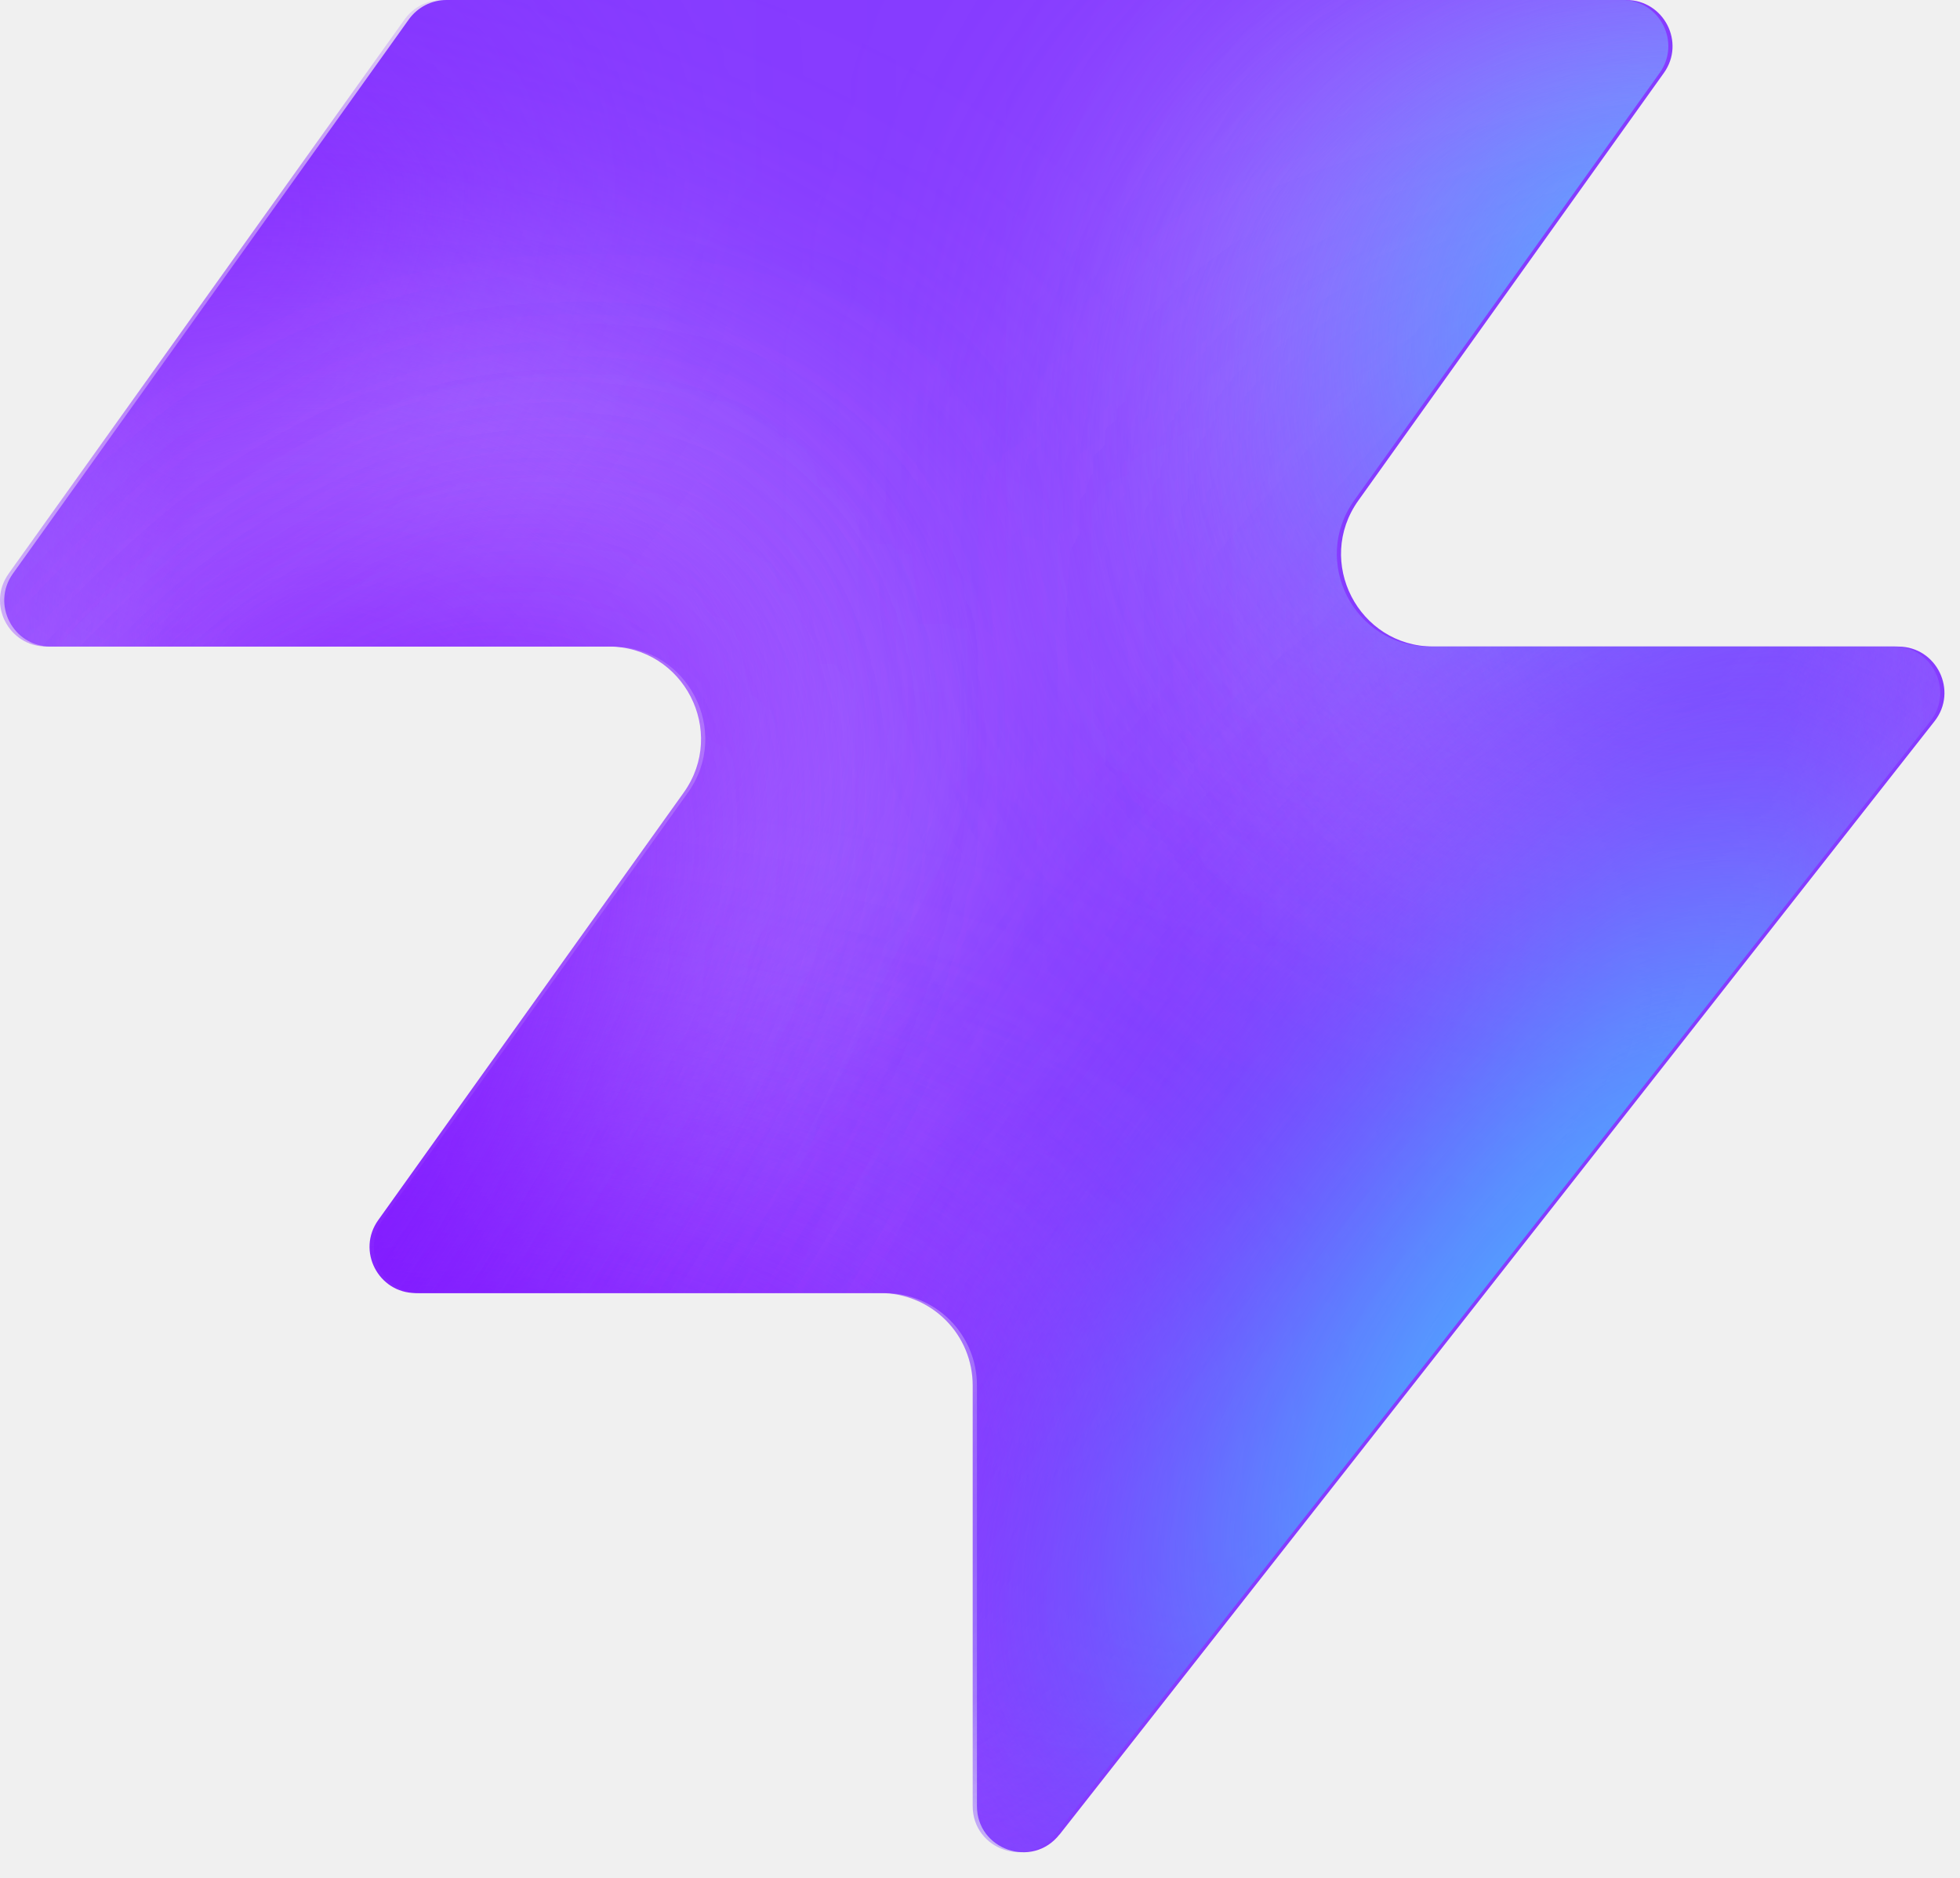
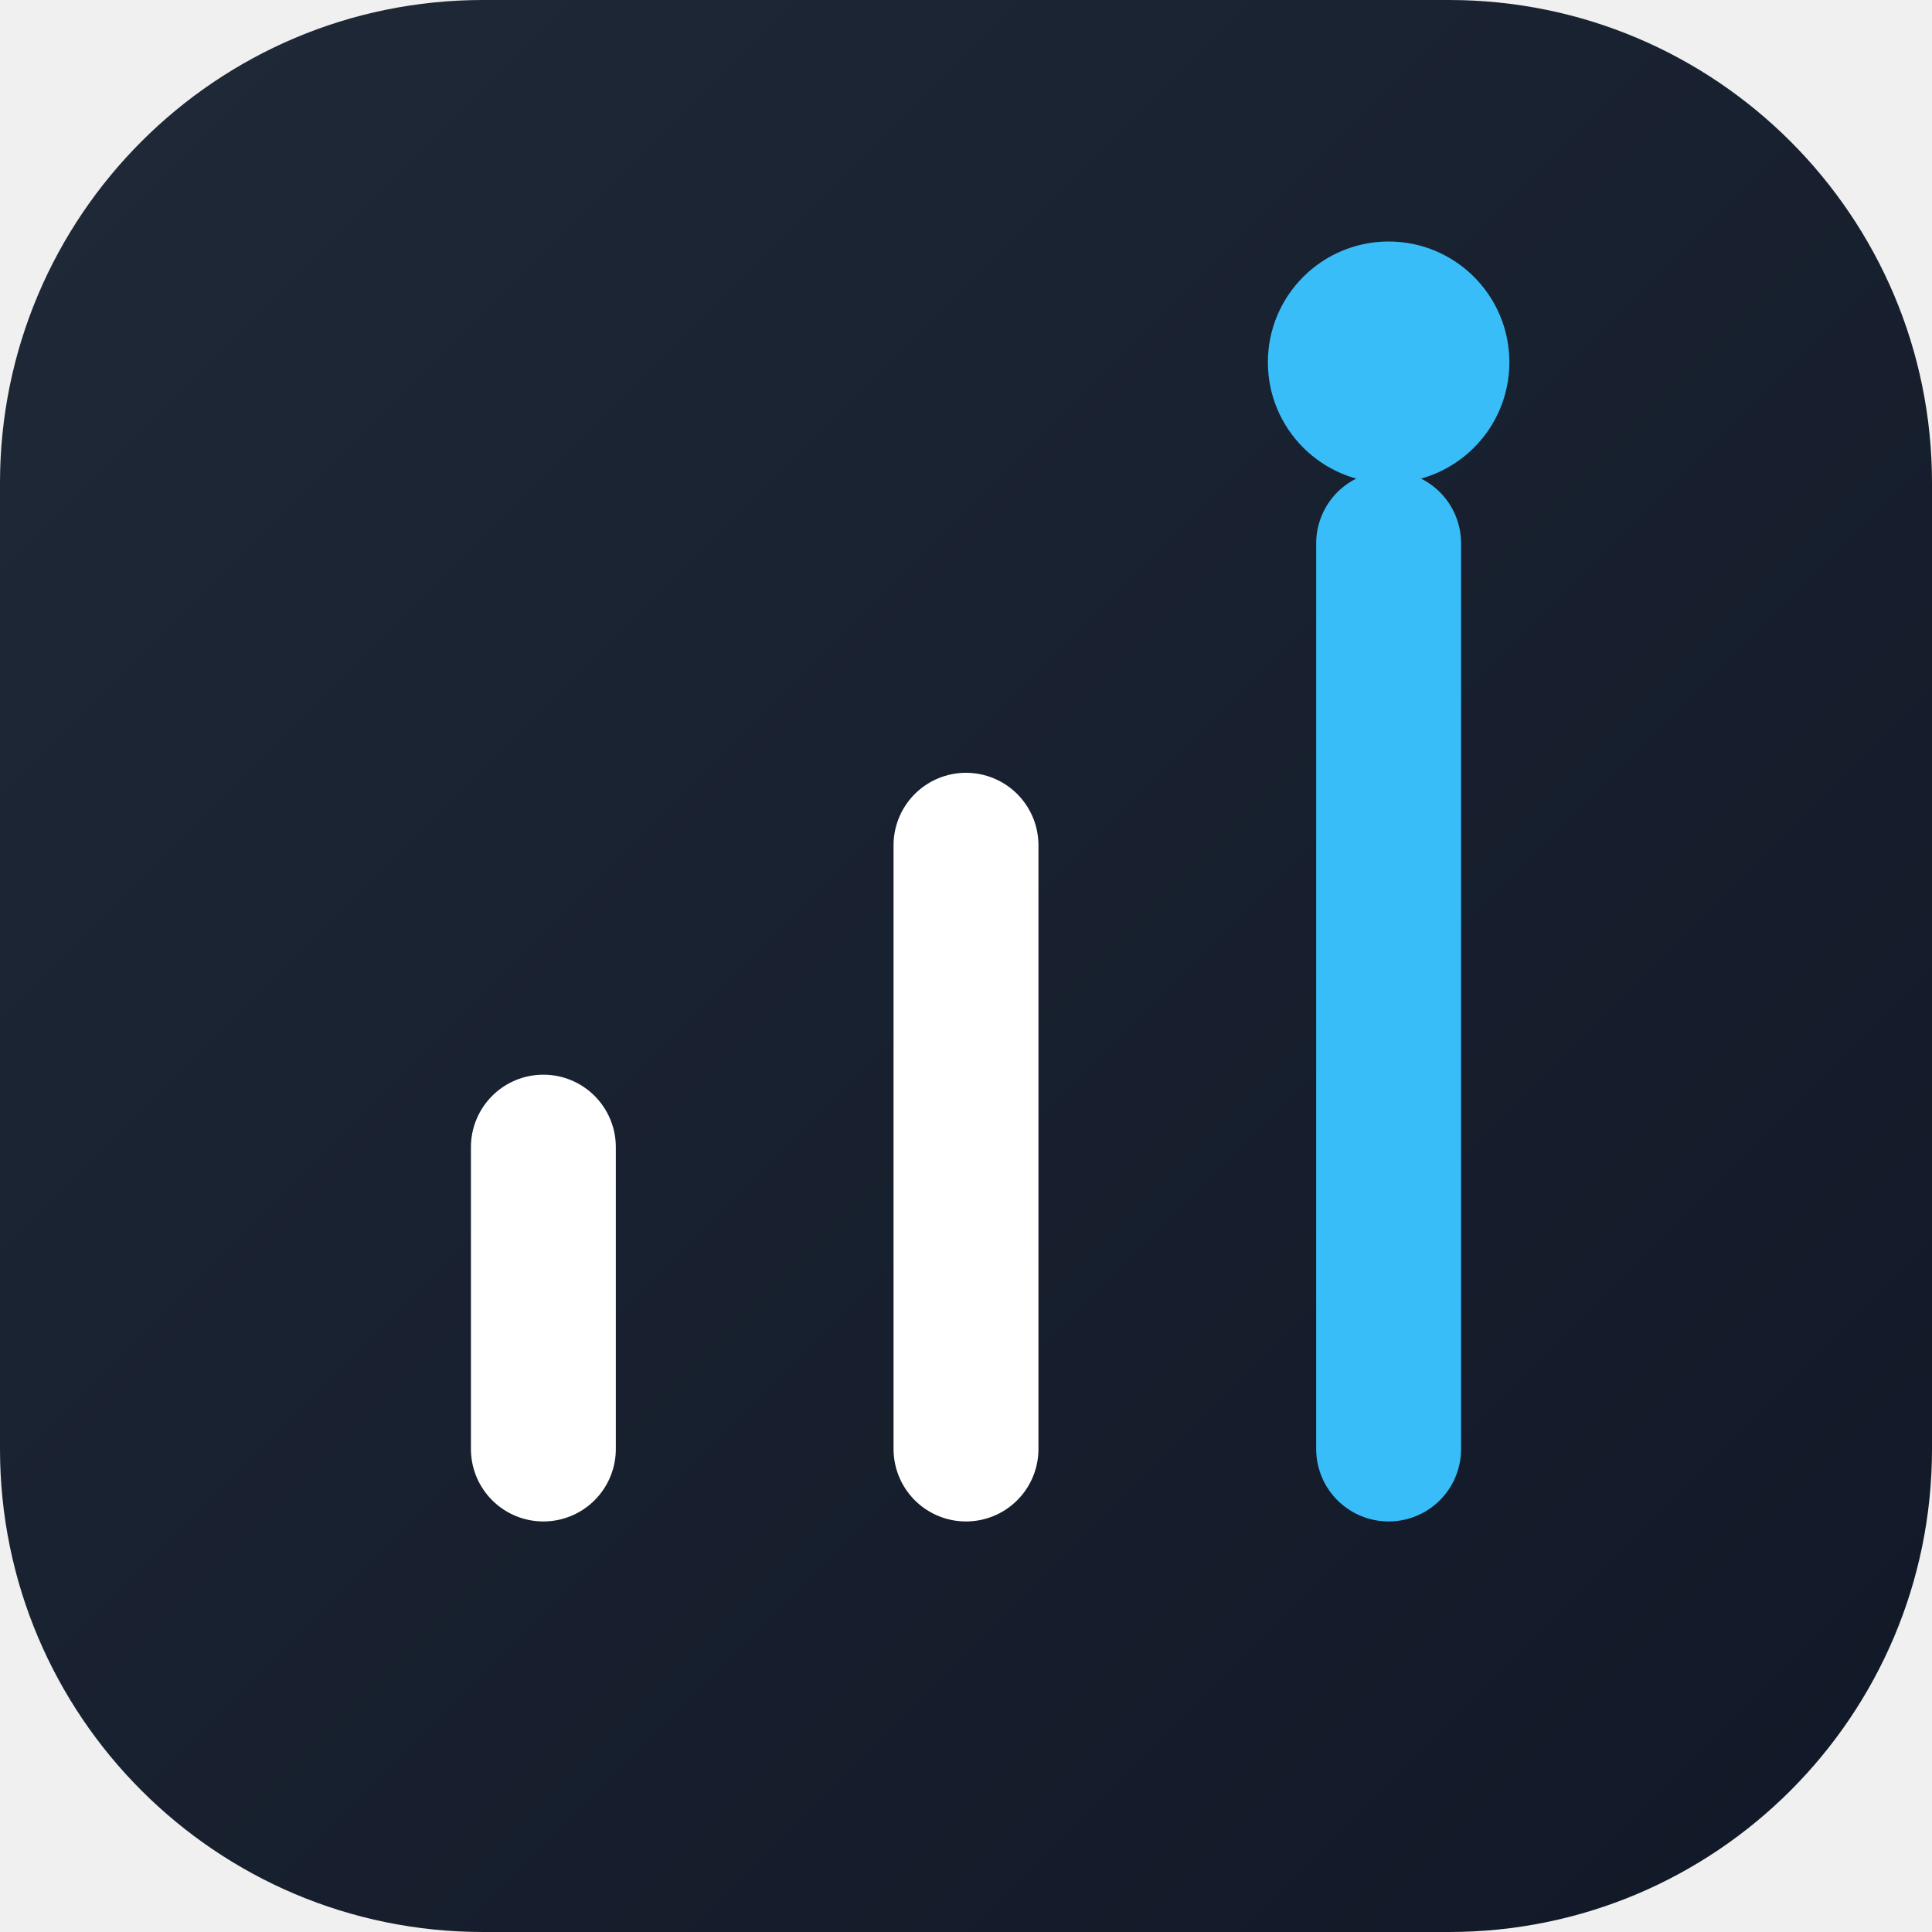
- <svg xmlns="http://www.w3.org/2000/svg" width="48" height="46" fill="none" viewBox="0 0 48 46">
-   <path fill="#863bff" d="M25.946 44.938c-.664.845-2.021.375-2.021-.698V33.937a2.26 2.26 0 0 0-2.262-2.262H10.287c-.92 0-1.456-1.04-.92-1.788l7.48-10.471c1.07-1.497 0-3.578-1.842-3.578H1.237c-.92 0-1.456-1.04-.92-1.788L10.013.474c.214-.297.556-.474.92-.474h28.894c.92 0 1.456 1.04.92 1.788l-7.48 10.471c-1.07 1.498 0 3.579 1.842 3.579h11.377c.943 0 1.473 1.088.89 1.83L25.947 44.94z" style="fill:#863bff;fill:color(display-p3 .525 .23 1);fill-opacity:1" />
-   <mask id="a" width="48" height="46" x="0" y="0" maskUnits="userSpaceOnUse" style="mask-type:alpha">
-     <path fill="#000" d="M25.842 44.938c-.664.844-2.021.375-2.021-.698V33.937a2.26 2.26 0 0 0-2.262-2.262H10.183c-.92 0-1.456-1.04-.92-1.788l7.48-10.471c1.07-1.498 0-3.579-1.842-3.579H1.133c-.92 0-1.456-1.04-.92-1.787L9.91.473c.214-.297.556-.474.92-.474h28.894c.92 0 1.456 1.04.92 1.788l-7.48 10.471c-1.07 1.498 0 3.578 1.842 3.578h11.377c.943 0 1.473 1.088.89 1.832L25.843 44.94z" style="fill:#000;fill-opacity:1" />
-   </mask>
-   <g mask="url(#a)">
-     <g filter="url(#b)">
-       <ellipse cx="5.508" cy="14.704" fill="#ede6ff" rx="5.508" ry="14.704" style="fill:#ede6ff;fill:color(display-p3 .927 .903 1);fill-opacity:1" transform="matrix(.00324 1 1 -.00324 -4.47 31.516)" />
-     </g>
-     <g filter="url(#c)">
-       <ellipse cx="10.399" cy="29.851" fill="#ede6ff" rx="10.399" ry="29.851" style="fill:#ede6ff;fill:color(display-p3 .927 .903 1);fill-opacity:1" transform="matrix(.00324 1 1 -.00324 -39.328 7.883)" />
-     </g>
-     <g filter="url(#d)">
-       <ellipse cx="5.508" cy="30.487" fill="#7e14ff" rx="5.508" ry="30.487" style="fill:#7e14ff;fill:color(display-p3 .492 .077 1);fill-opacity:1" transform="rotate(89.814 -25.913 -14.639)scale(1 -1)" />
-     </g>
-     <g filter="url(#e)">
-       <ellipse cx="5.508" cy="30.599" fill="#7e14ff" rx="5.508" ry="30.599" style="fill:#7e14ff;fill:color(display-p3 .492 .077 1);fill-opacity:1" transform="rotate(89.814 -32.644 -3.334)scale(1 -1)" />
-     </g>
-     <g filter="url(#f)">
-       <ellipse cx="5.508" cy="30.599" fill="#7e14ff" rx="5.508" ry="30.599" style="fill:#7e14ff;fill:color(display-p3 .492 .077 1);fill-opacity:1" transform="matrix(.00324 1 1 -.00324 -34.34 30.47)" />
-     </g>
-     <g filter="url(#g)">
-       <ellipse cx="14.072" cy="22.078" fill="#ede6ff" rx="14.072" ry="22.078" style="fill:#ede6ff;fill:color(display-p3 .927 .903 1);fill-opacity:1" transform="rotate(93.35 24.506 48.493)scale(-1 1)" />
-     </g>
-     <g filter="url(#h)">
-       <ellipse cx="3.47" cy="21.501" fill="#7e14ff" rx="3.47" ry="21.501" style="fill:#7e14ff;fill:color(display-p3 .492 .077 1);fill-opacity:1" transform="rotate(89.009 28.708 47.59)scale(-1 1)" />
-     </g>
-     <g filter="url(#i)">
-       <ellipse cx="3.47" cy="21.501" fill="#7e14ff" rx="3.47" ry="21.501" style="fill:#7e14ff;fill:color(display-p3 .492 .077 1);fill-opacity:1" transform="rotate(89.009 28.708 47.59)scale(-1 1)" />
-     </g>
-     <g filter="url(#j)">
-       <ellipse cx=".387" cy="8.972" fill="#7e14ff" rx="4.407" ry="29.108" style="fill:#7e14ff;fill:color(display-p3 .492 .077 1);fill-opacity:1" transform="rotate(39.51 .387 8.972)" />
-     </g>
-     <g filter="url(#k)">
-       <ellipse cx="47.523" cy="-6.092" fill="#7e14ff" rx="4.407" ry="29.108" style="fill:#7e14ff;fill:color(display-p3 .492 .077 1);fill-opacity:1" transform="rotate(37.892 47.523 -6.092)" />
-     </g>
-     <g filter="url(#l)">
-       <ellipse cx="41.412" cy="6.333" fill="#47bfff" rx="5.971" ry="9.665" style="fill:#47bfff;fill:color(display-p3 .28 .748 1);fill-opacity:1" transform="rotate(37.892 41.412 6.333)" />
-     </g>
-     <g filter="url(#m)">
-       <ellipse cx="-1.879" cy="38.332" fill="#7e14ff" rx="4.407" ry="29.108" style="fill:#7e14ff;fill:color(display-p3 .492 .077 1);fill-opacity:1" transform="rotate(37.892 -1.88 38.332)" />
-     </g>
-     <g filter="url(#n)">
-       <ellipse cx="-1.879" cy="38.332" fill="#7e14ff" rx="4.407" ry="29.108" style="fill:#7e14ff;fill:color(display-p3 .492 .077 1);fill-opacity:1" transform="rotate(37.892 -1.88 38.332)" />
-     </g>
-     <g filter="url(#o)">
-       <ellipse cx="35.651" cy="29.907" fill="#7e14ff" rx="4.407" ry="29.108" style="fill:#7e14ff;fill:color(display-p3 .492 .077 1);fill-opacity:1" transform="rotate(37.892 35.651 29.907)" />
-     </g>
-     <g filter="url(#p)">
-       <ellipse cx="38.418" cy="32.4" fill="#47bfff" rx="5.971" ry="15.297" style="fill:#47bfff;fill:color(display-p3 .28 .748 1);fill-opacity:1" transform="rotate(37.892 38.418 32.4)" />
-     </g>
-   </g>
+ <svg xmlns="http://www.w3.org/2000/svg" viewBox="0 0 32 32" width="32" height="32">
+   <rect width="32" height="32" rx="8" fill="url(#g)" />
+   <path d="M9 24v-5" stroke="#ffffff" stroke-width="2.4" stroke-linecap="round" />
+   <path d="M16 24v-10" stroke="#ffffff" stroke-width="2.4" stroke-linecap="round" />
+   <path d="M23 24V9" stroke="#38bdf8" stroke-width="2.4" stroke-linecap="round" />
+   <circle cx="23" cy="6" r="2" fill="#38bdf8" />
  <defs>
-     <filter id="b" width="60.045" height="41.654" x="-19.77" y="16.149" color-interpolation-filters="sRGB" filterUnits="userSpaceOnUse">
-       <feFlood flood-opacity="0" result="BackgroundImageFix" />
-       <feBlend in="SourceGraphic" in2="BackgroundImageFix" result="shape" />
-       <feGaussianBlur result="effect1_foregroundBlur_2002_17158" stdDeviation="7.659" />
-     </filter>
-     <filter id="c" width="90.34" height="51.437" x="-54.613" y="-7.533" color-interpolation-filters="sRGB" filterUnits="userSpaceOnUse">
-       <feFlood flood-opacity="0" result="BackgroundImageFix" />
-       <feBlend in="SourceGraphic" in2="BackgroundImageFix" result="shape" />
-       <feGaussianBlur result="effect1_foregroundBlur_2002_17158" stdDeviation="7.659" />
-     </filter>
-     <filter id="d" width="79.355" height="29.4" x="-49.64" y="2.03" color-interpolation-filters="sRGB" filterUnits="userSpaceOnUse">
-       <feFlood flood-opacity="0" result="BackgroundImageFix" />
-       <feBlend in="SourceGraphic" in2="BackgroundImageFix" result="shape" />
-       <feGaussianBlur result="effect1_foregroundBlur_2002_17158" stdDeviation="4.596" />
-     </filter>
-     <filter id="e" width="79.579" height="29.4" x="-45.045" y="20.029" color-interpolation-filters="sRGB" filterUnits="userSpaceOnUse">
-       <feFlood flood-opacity="0" result="BackgroundImageFix" />
-       <feBlend in="SourceGraphic" in2="BackgroundImageFix" result="shape" />
-       <feGaussianBlur result="effect1_foregroundBlur_2002_17158" stdDeviation="4.596" />
-     </filter>
-     <filter id="f" width="79.579" height="29.4" x="-43.513" y="21.178" color-interpolation-filters="sRGB" filterUnits="userSpaceOnUse">
-       <feFlood flood-opacity="0" result="BackgroundImageFix" />
-       <feBlend in="SourceGraphic" in2="BackgroundImageFix" result="shape" />
-       <feGaussianBlur result="effect1_foregroundBlur_2002_17158" stdDeviation="4.596" />
-     </filter>
-     <filter id="g" width="74.749" height="58.852" x="15.756" y="-17.901" color-interpolation-filters="sRGB" filterUnits="userSpaceOnUse">
-       <feFlood flood-opacity="0" result="BackgroundImageFix" />
-       <feBlend in="SourceGraphic" in2="BackgroundImageFix" result="shape" />
-       <feGaussianBlur result="effect1_foregroundBlur_2002_17158" stdDeviation="7.659" />
-     </filter>
-     <filter id="h" width="61.377" height="25.362" x="23.548" y="2.284" color-interpolation-filters="sRGB" filterUnits="userSpaceOnUse">
-       <feFlood flood-opacity="0" result="BackgroundImageFix" />
-       <feBlend in="SourceGraphic" in2="BackgroundImageFix" result="shape" />
-       <feGaussianBlur result="effect1_foregroundBlur_2002_17158" stdDeviation="4.596" />
-     </filter>
-     <filter id="i" width="61.377" height="25.362" x="23.548" y="2.284" color-interpolation-filters="sRGB" filterUnits="userSpaceOnUse">
-       <feFlood flood-opacity="0" result="BackgroundImageFix" />
-       <feBlend in="SourceGraphic" in2="BackgroundImageFix" result="shape" />
-       <feGaussianBlur result="effect1_foregroundBlur_2002_17158" stdDeviation="4.596" />
-     </filter>
-     <filter id="j" width="56.045" height="63.649" x="-27.636" y="-22.853" color-interpolation-filters="sRGB" filterUnits="userSpaceOnUse">
-       <feFlood flood-opacity="0" result="BackgroundImageFix" />
-       <feBlend in="SourceGraphic" in2="BackgroundImageFix" result="shape" />
-       <feGaussianBlur result="effect1_foregroundBlur_2002_17158" stdDeviation="4.596" />
-     </filter>
-     <filter id="k" width="54.814" height="64.646" x="20.116" y="-38.415" color-interpolation-filters="sRGB" filterUnits="userSpaceOnUse">
-       <feFlood flood-opacity="0" result="BackgroundImageFix" />
-       <feBlend in="SourceGraphic" in2="BackgroundImageFix" result="shape" />
-       <feGaussianBlur result="effect1_foregroundBlur_2002_17158" stdDeviation="4.596" />
-     </filter>
-     <filter id="l" width="33.541" height="35.313" x="24.641" y="-11.323" color-interpolation-filters="sRGB" filterUnits="userSpaceOnUse">
-       <feFlood flood-opacity="0" result="BackgroundImageFix" />
-       <feBlend in="SourceGraphic" in2="BackgroundImageFix" result="shape" />
-       <feGaussianBlur result="effect1_foregroundBlur_2002_17158" stdDeviation="4.596" />
-     </filter>
-     <filter id="m" width="54.814" height="64.646" x="-29.286" y="6.009" color-interpolation-filters="sRGB" filterUnits="userSpaceOnUse">
-       <feFlood flood-opacity="0" result="BackgroundImageFix" />
-       <feBlend in="SourceGraphic" in2="BackgroundImageFix" result="shape" />
-       <feGaussianBlur result="effect1_foregroundBlur_2002_17158" stdDeviation="4.596" />
-     </filter>
-     <filter id="n" width="54.814" height="64.646" x="-29.286" y="6.009" color-interpolation-filters="sRGB" filterUnits="userSpaceOnUse">
-       <feFlood flood-opacity="0" result="BackgroundImageFix" />
-       <feBlend in="SourceGraphic" in2="BackgroundImageFix" result="shape" />
-       <feGaussianBlur result="effect1_foregroundBlur_2002_17158" stdDeviation="4.596" />
-     </filter>
-     <filter id="o" width="54.814" height="64.646" x="8.244" y="-2.416" color-interpolation-filters="sRGB" filterUnits="userSpaceOnUse">
-       <feFlood flood-opacity="0" result="BackgroundImageFix" />
-       <feBlend in="SourceGraphic" in2="BackgroundImageFix" result="shape" />
-       <feGaussianBlur result="effect1_foregroundBlur_2002_17158" stdDeviation="4.596" />
-     </filter>
-     <filter id="p" width="39.409" height="43.623" x="18.713" y="10.588" color-interpolation-filters="sRGB" filterUnits="userSpaceOnUse">
-       <feFlood flood-opacity="0" result="BackgroundImageFix" />
-       <feBlend in="SourceGraphic" in2="BackgroundImageFix" result="shape" />
-       <feGaussianBlur result="effect1_foregroundBlur_2002_17158" stdDeviation="4.596" />
-     </filter>
+     <linearGradient id="g" x1="0" y1="0" x2="32" y2="32" gradientUnits="userSpaceOnUse">
+       <stop offset="0" stop-color="#1f2937" />
+       <stop offset="1" stop-color="#111827" />
+     </linearGradient>
  </defs>
</svg>
